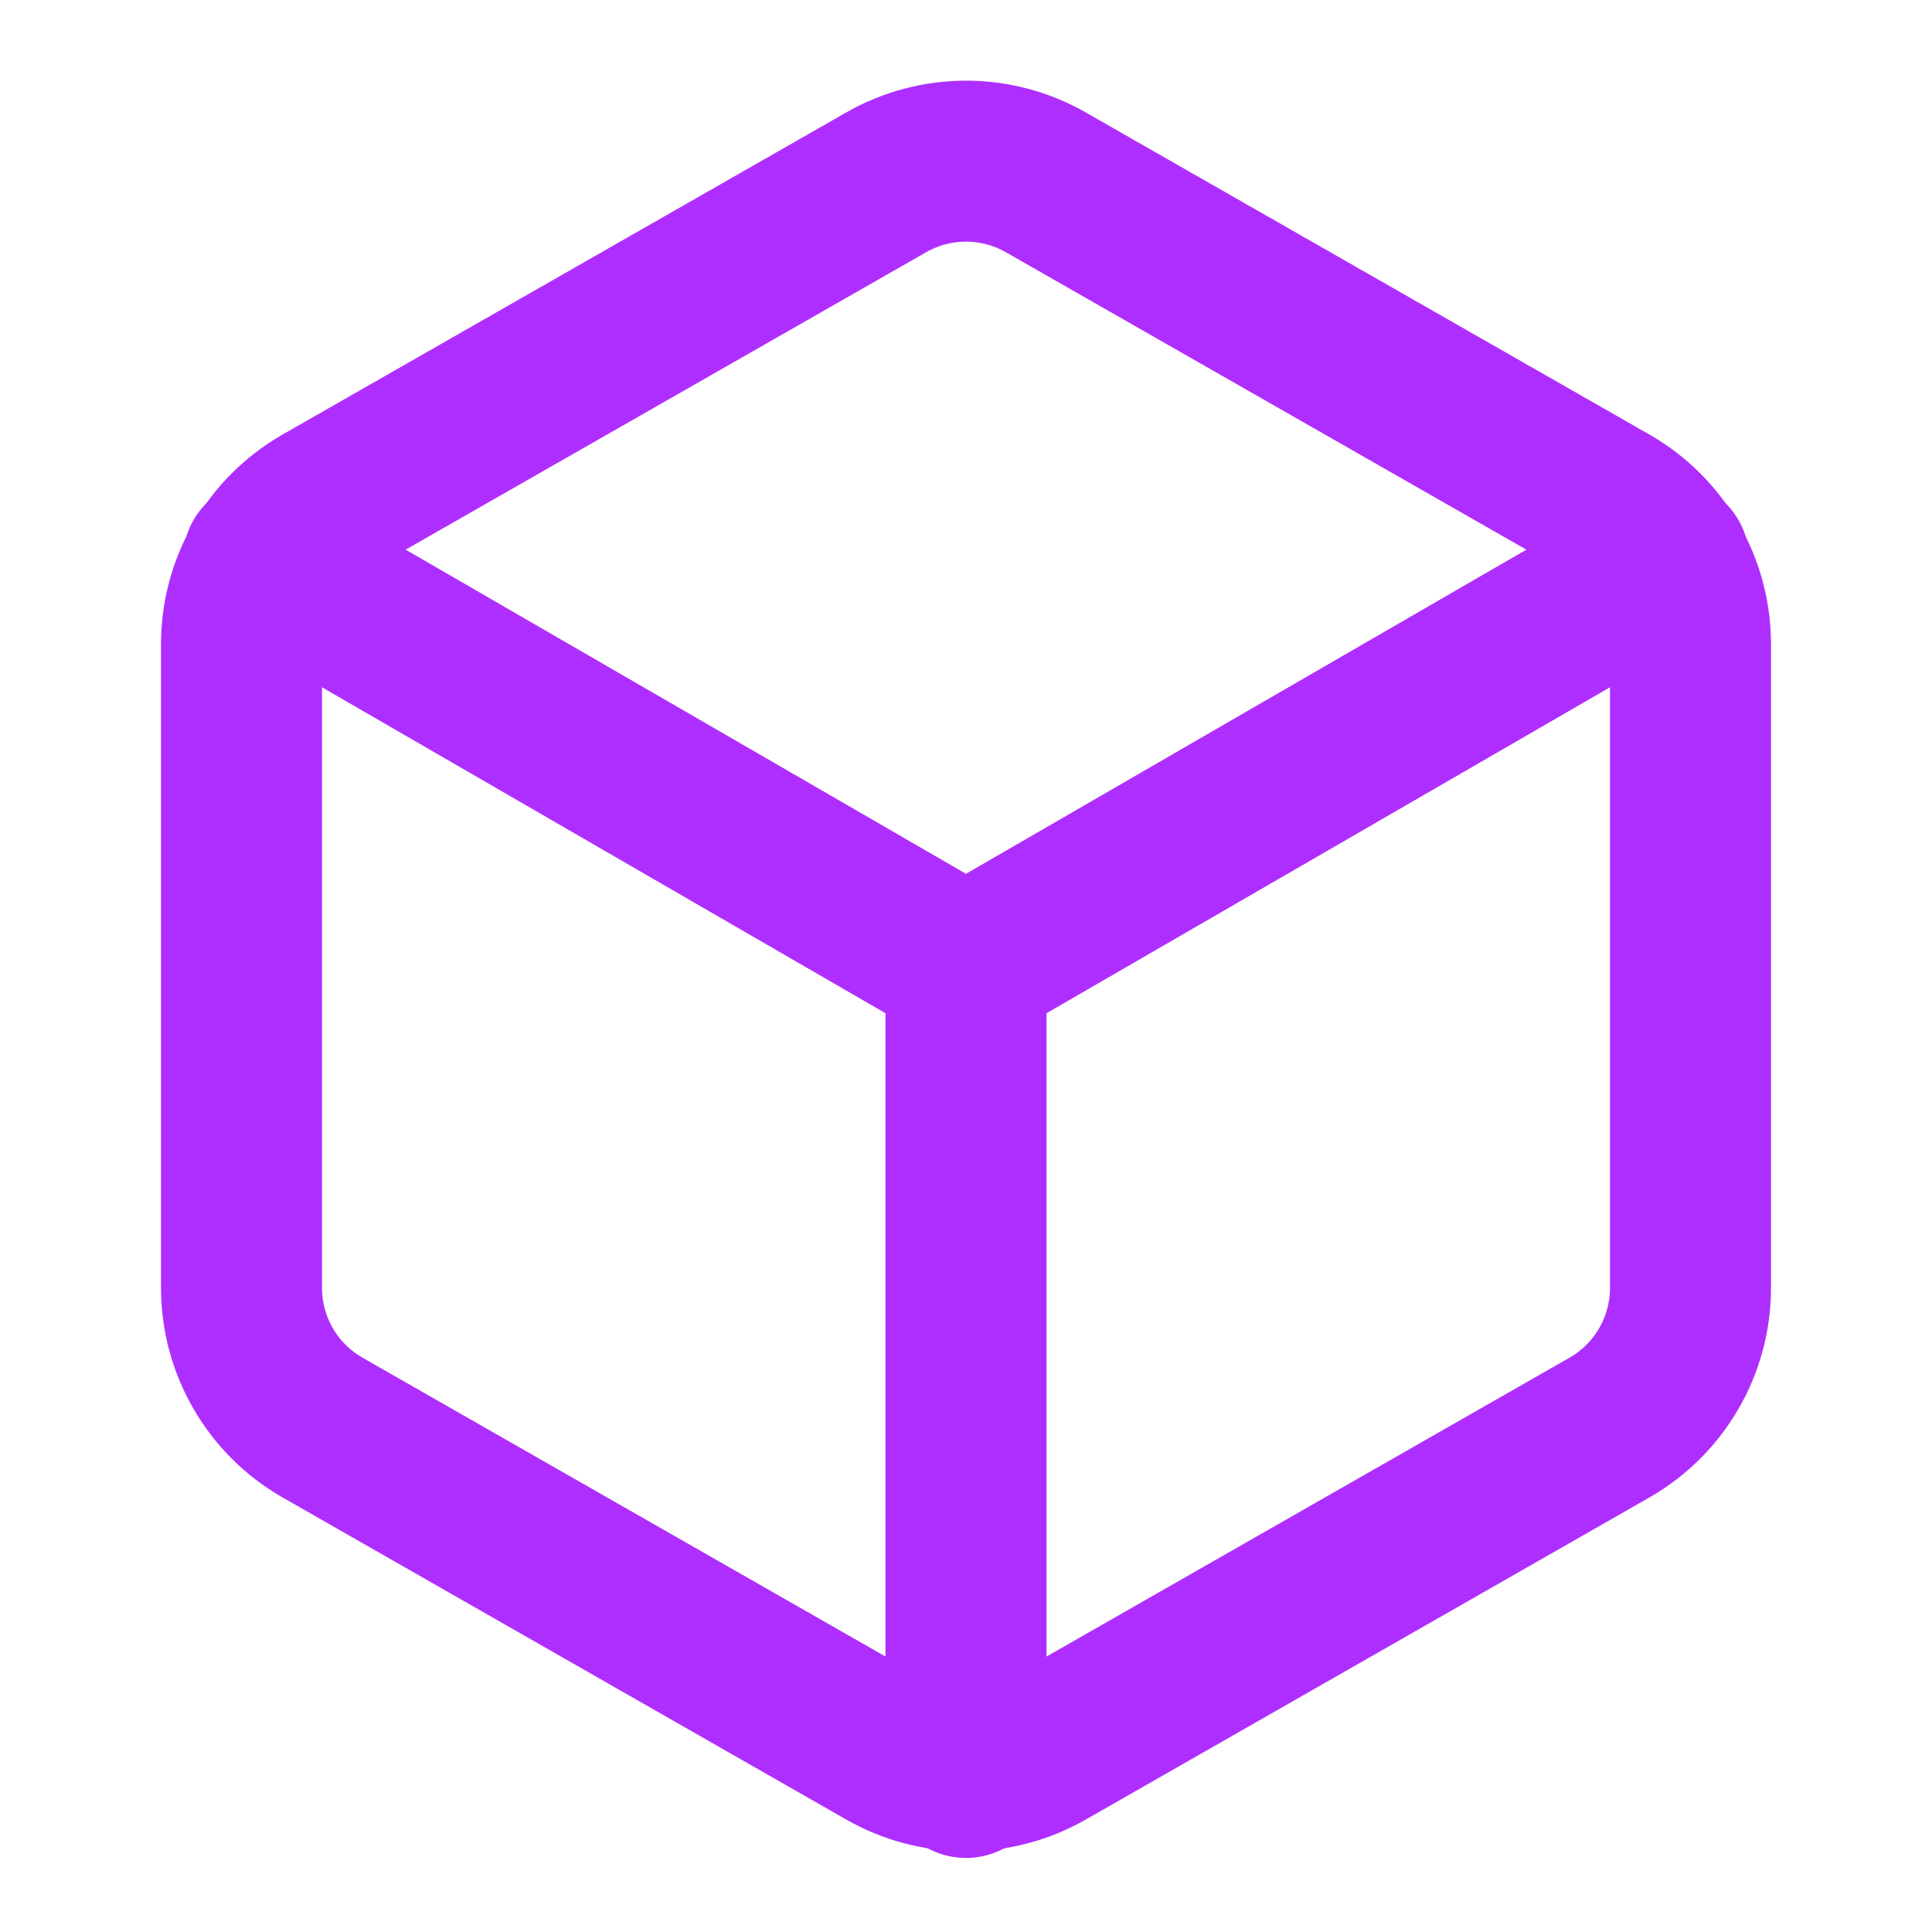
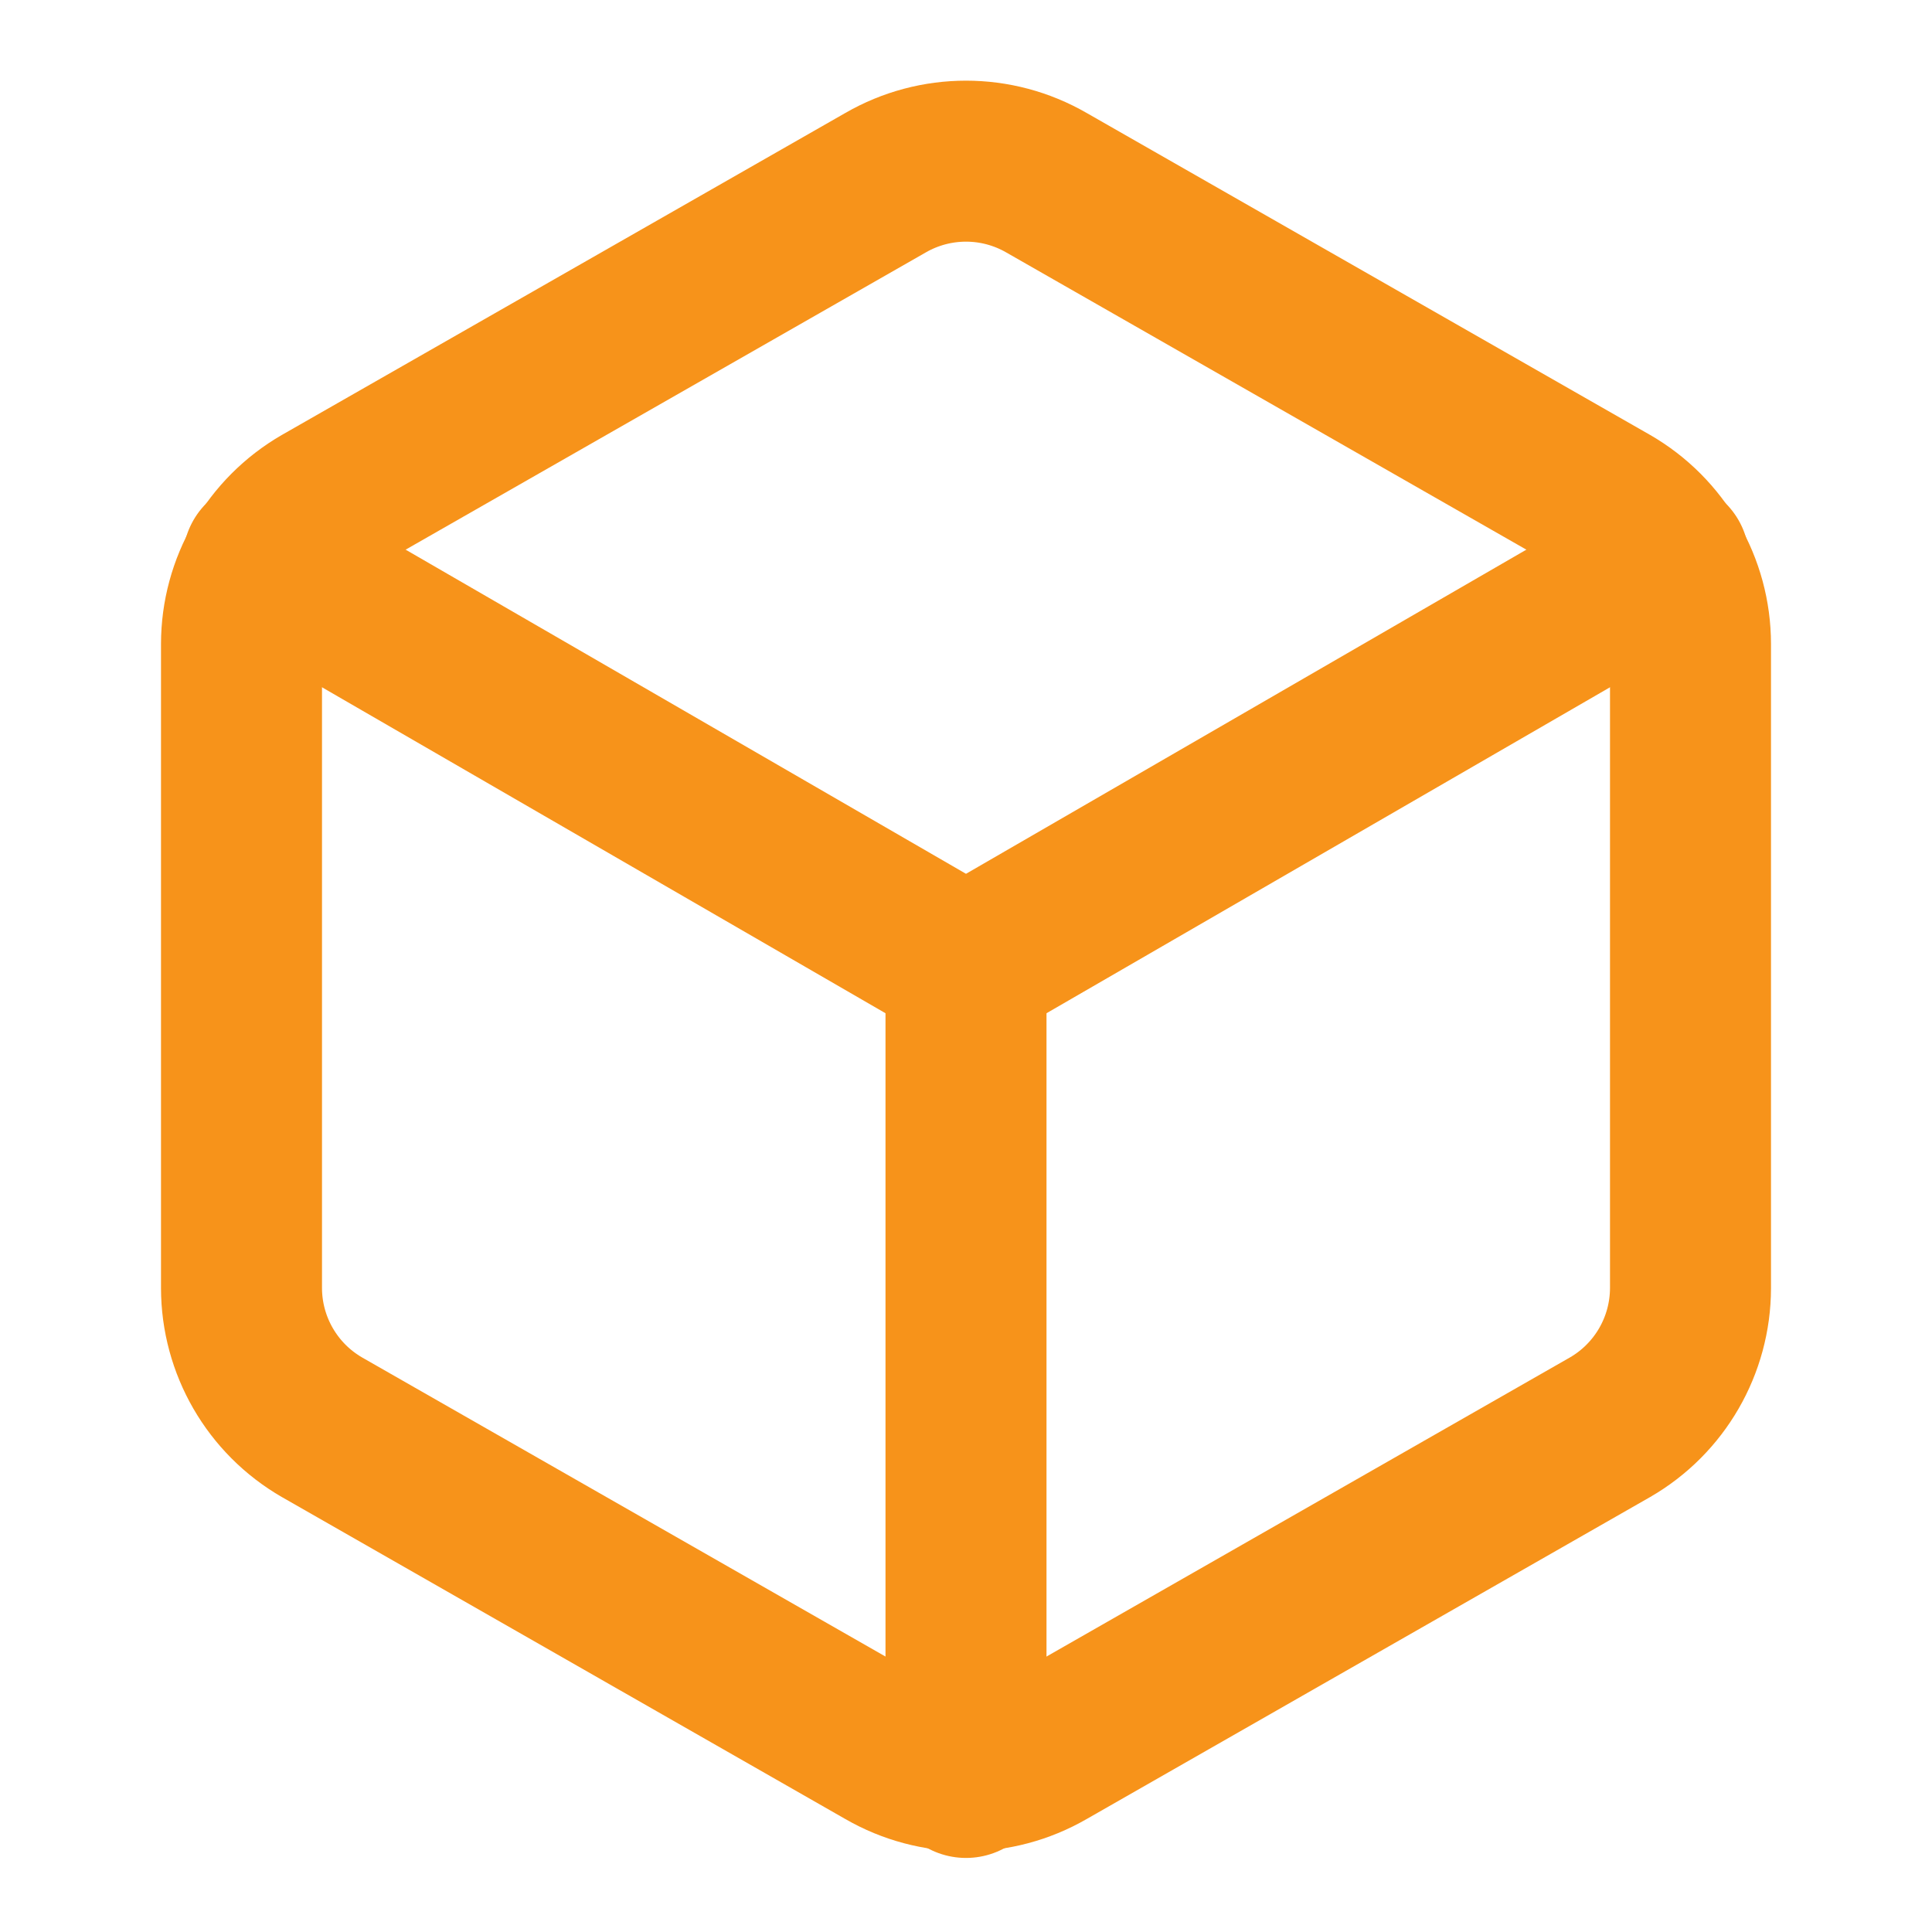
- <svg xmlns="http://www.w3.org/2000/svg" width="24" height="24" viewBox="0 0 24 24" fill="none" stroke="#AE2EFF" stroke-width="2" stroke-linecap="round" stroke-linejoin="round" class="feather feather-box">
+ <svg xmlns="http://www.w3.org/2000/svg" width="24" height="24" viewBox="0 0 24 24" fill="none" stroke="#f7931a" stroke-width="2" stroke-linecap="round" stroke-linejoin="round" class="feather feather-box">
  <path d="M21 16V8a2 2 0 0 0-1-1.73l-7-4a2 2 0 0 0-2 0l-7 4A2 2 0 0 0 3 8v8a2 2 0 0 0 1 1.73l7 4a2 2 0 0 0 2 0l7-4A2 2 0 0 0 21 16z" />
  <polyline points="3.27 6.96 12 12.01 20.73 6.96" />
  <line x1="12" y1="22.08" x2="12" y2="12" />
</svg>
